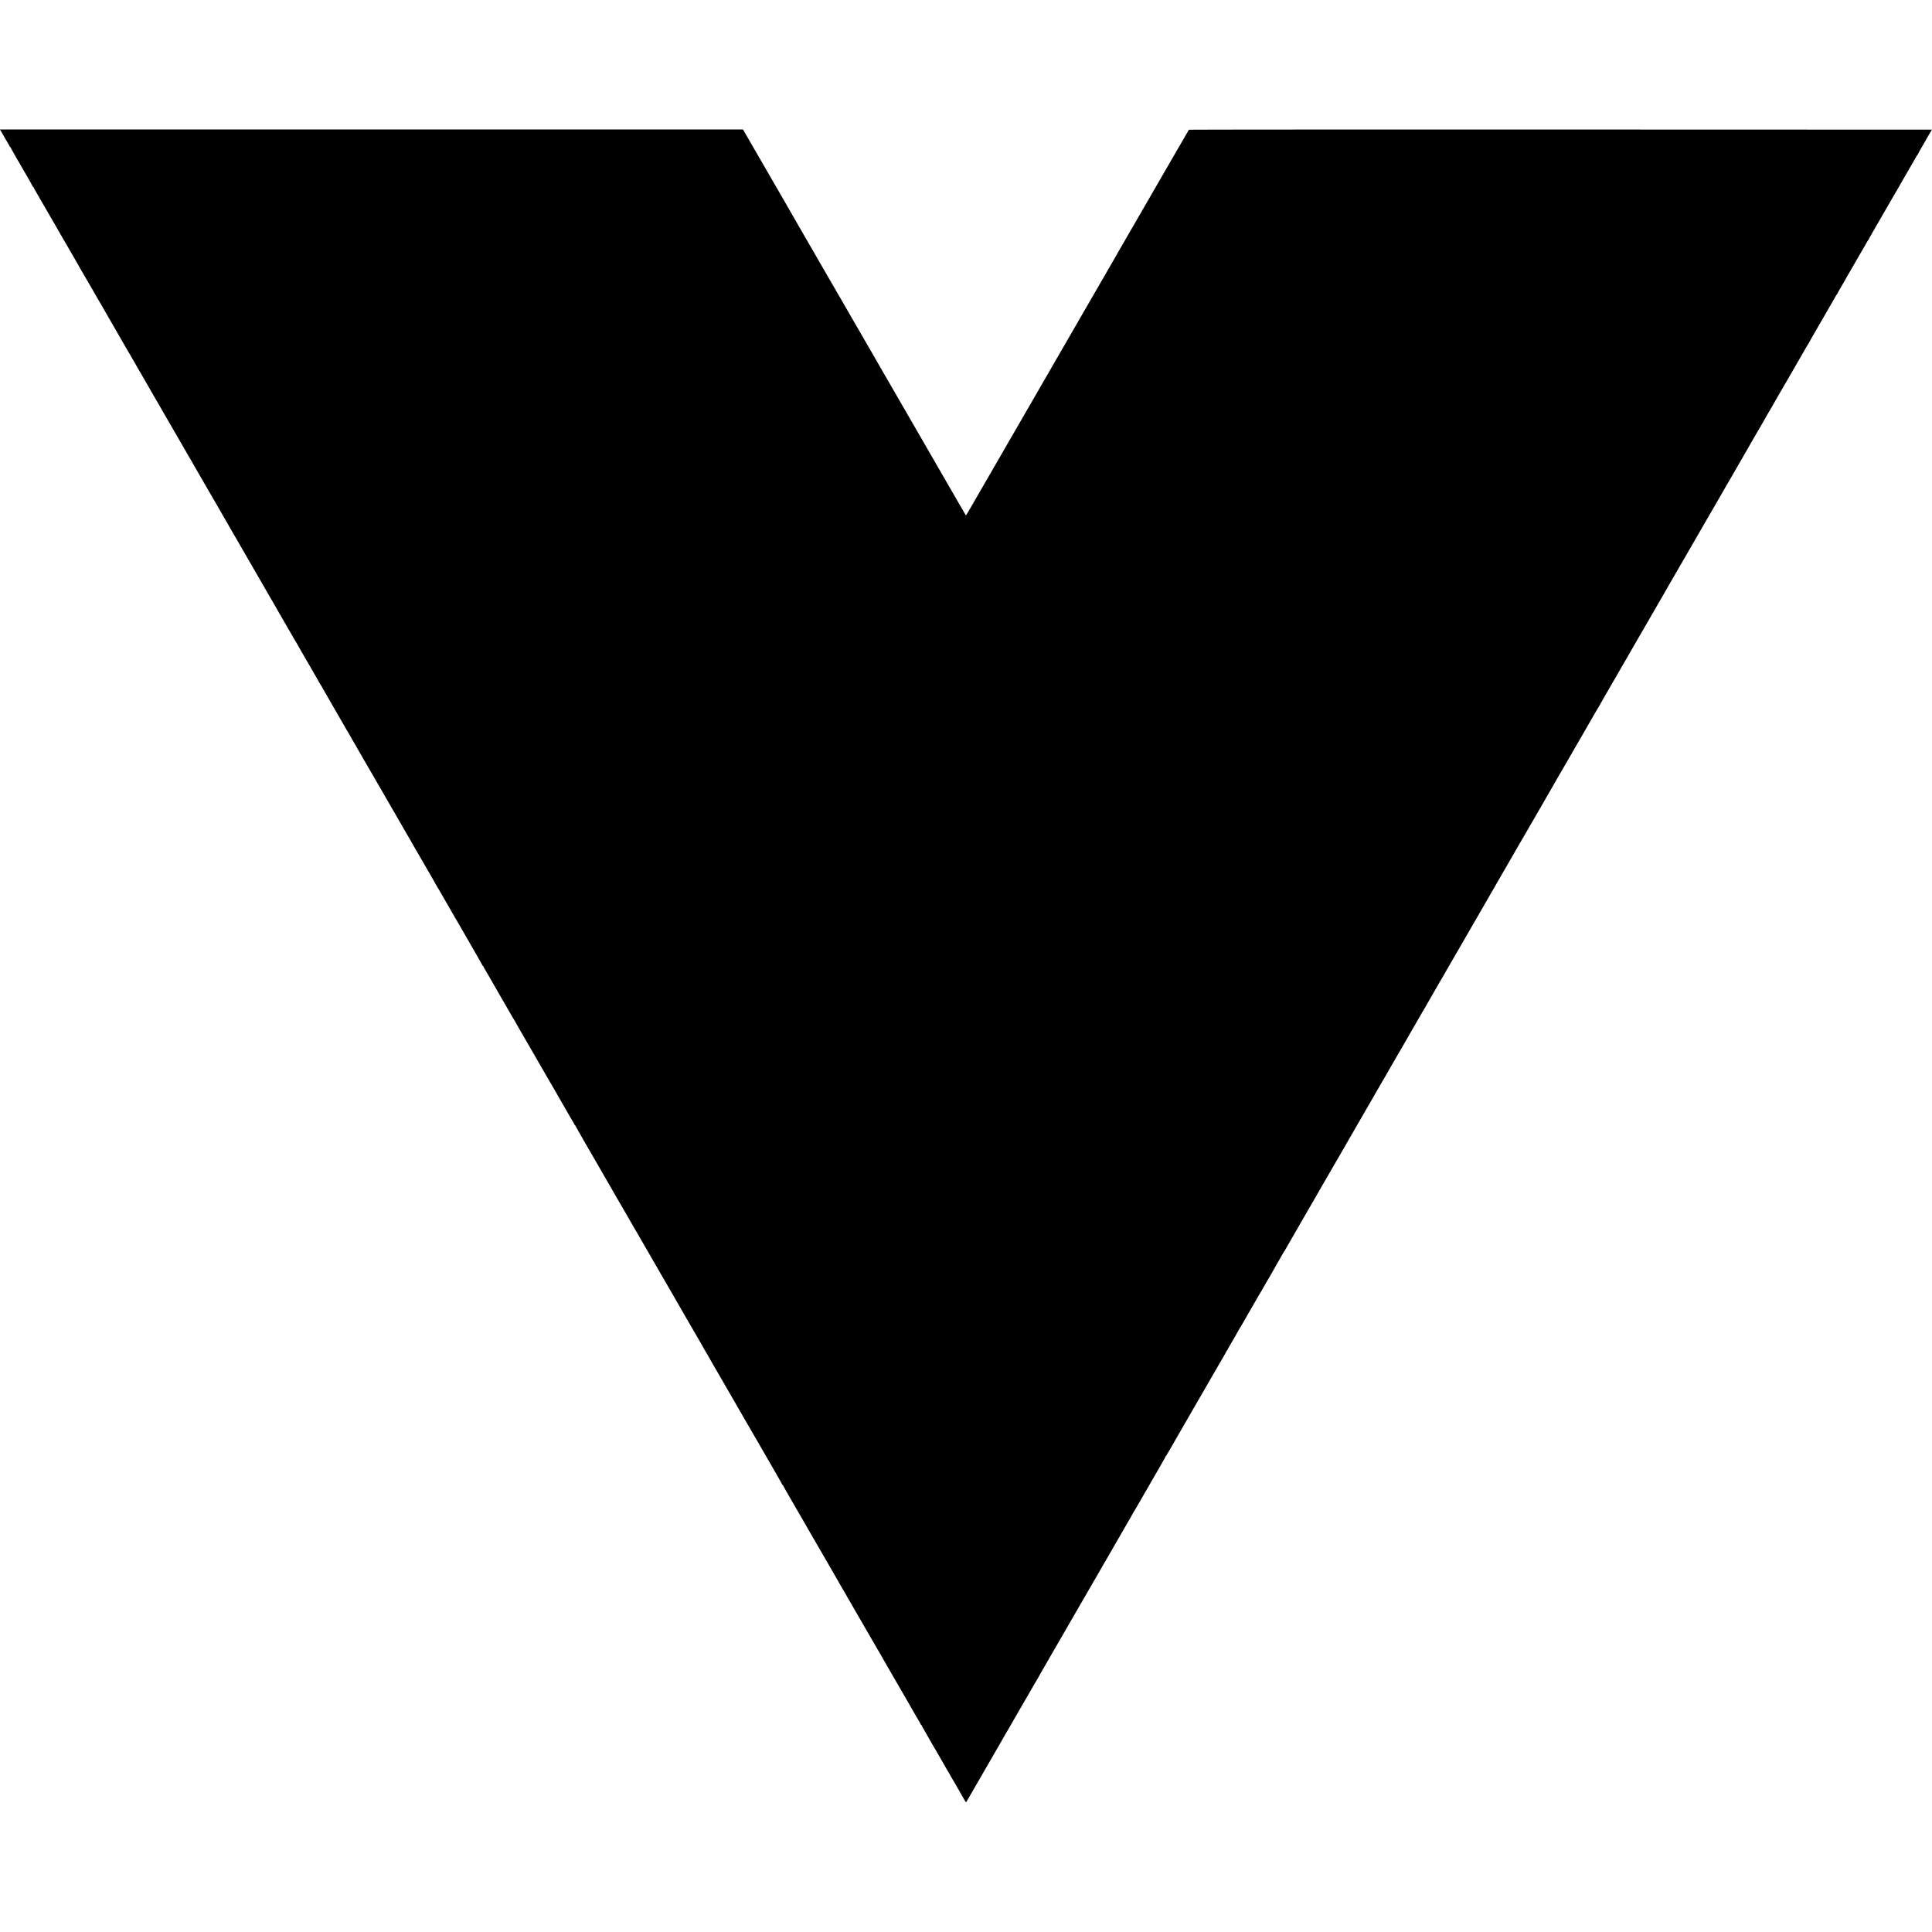
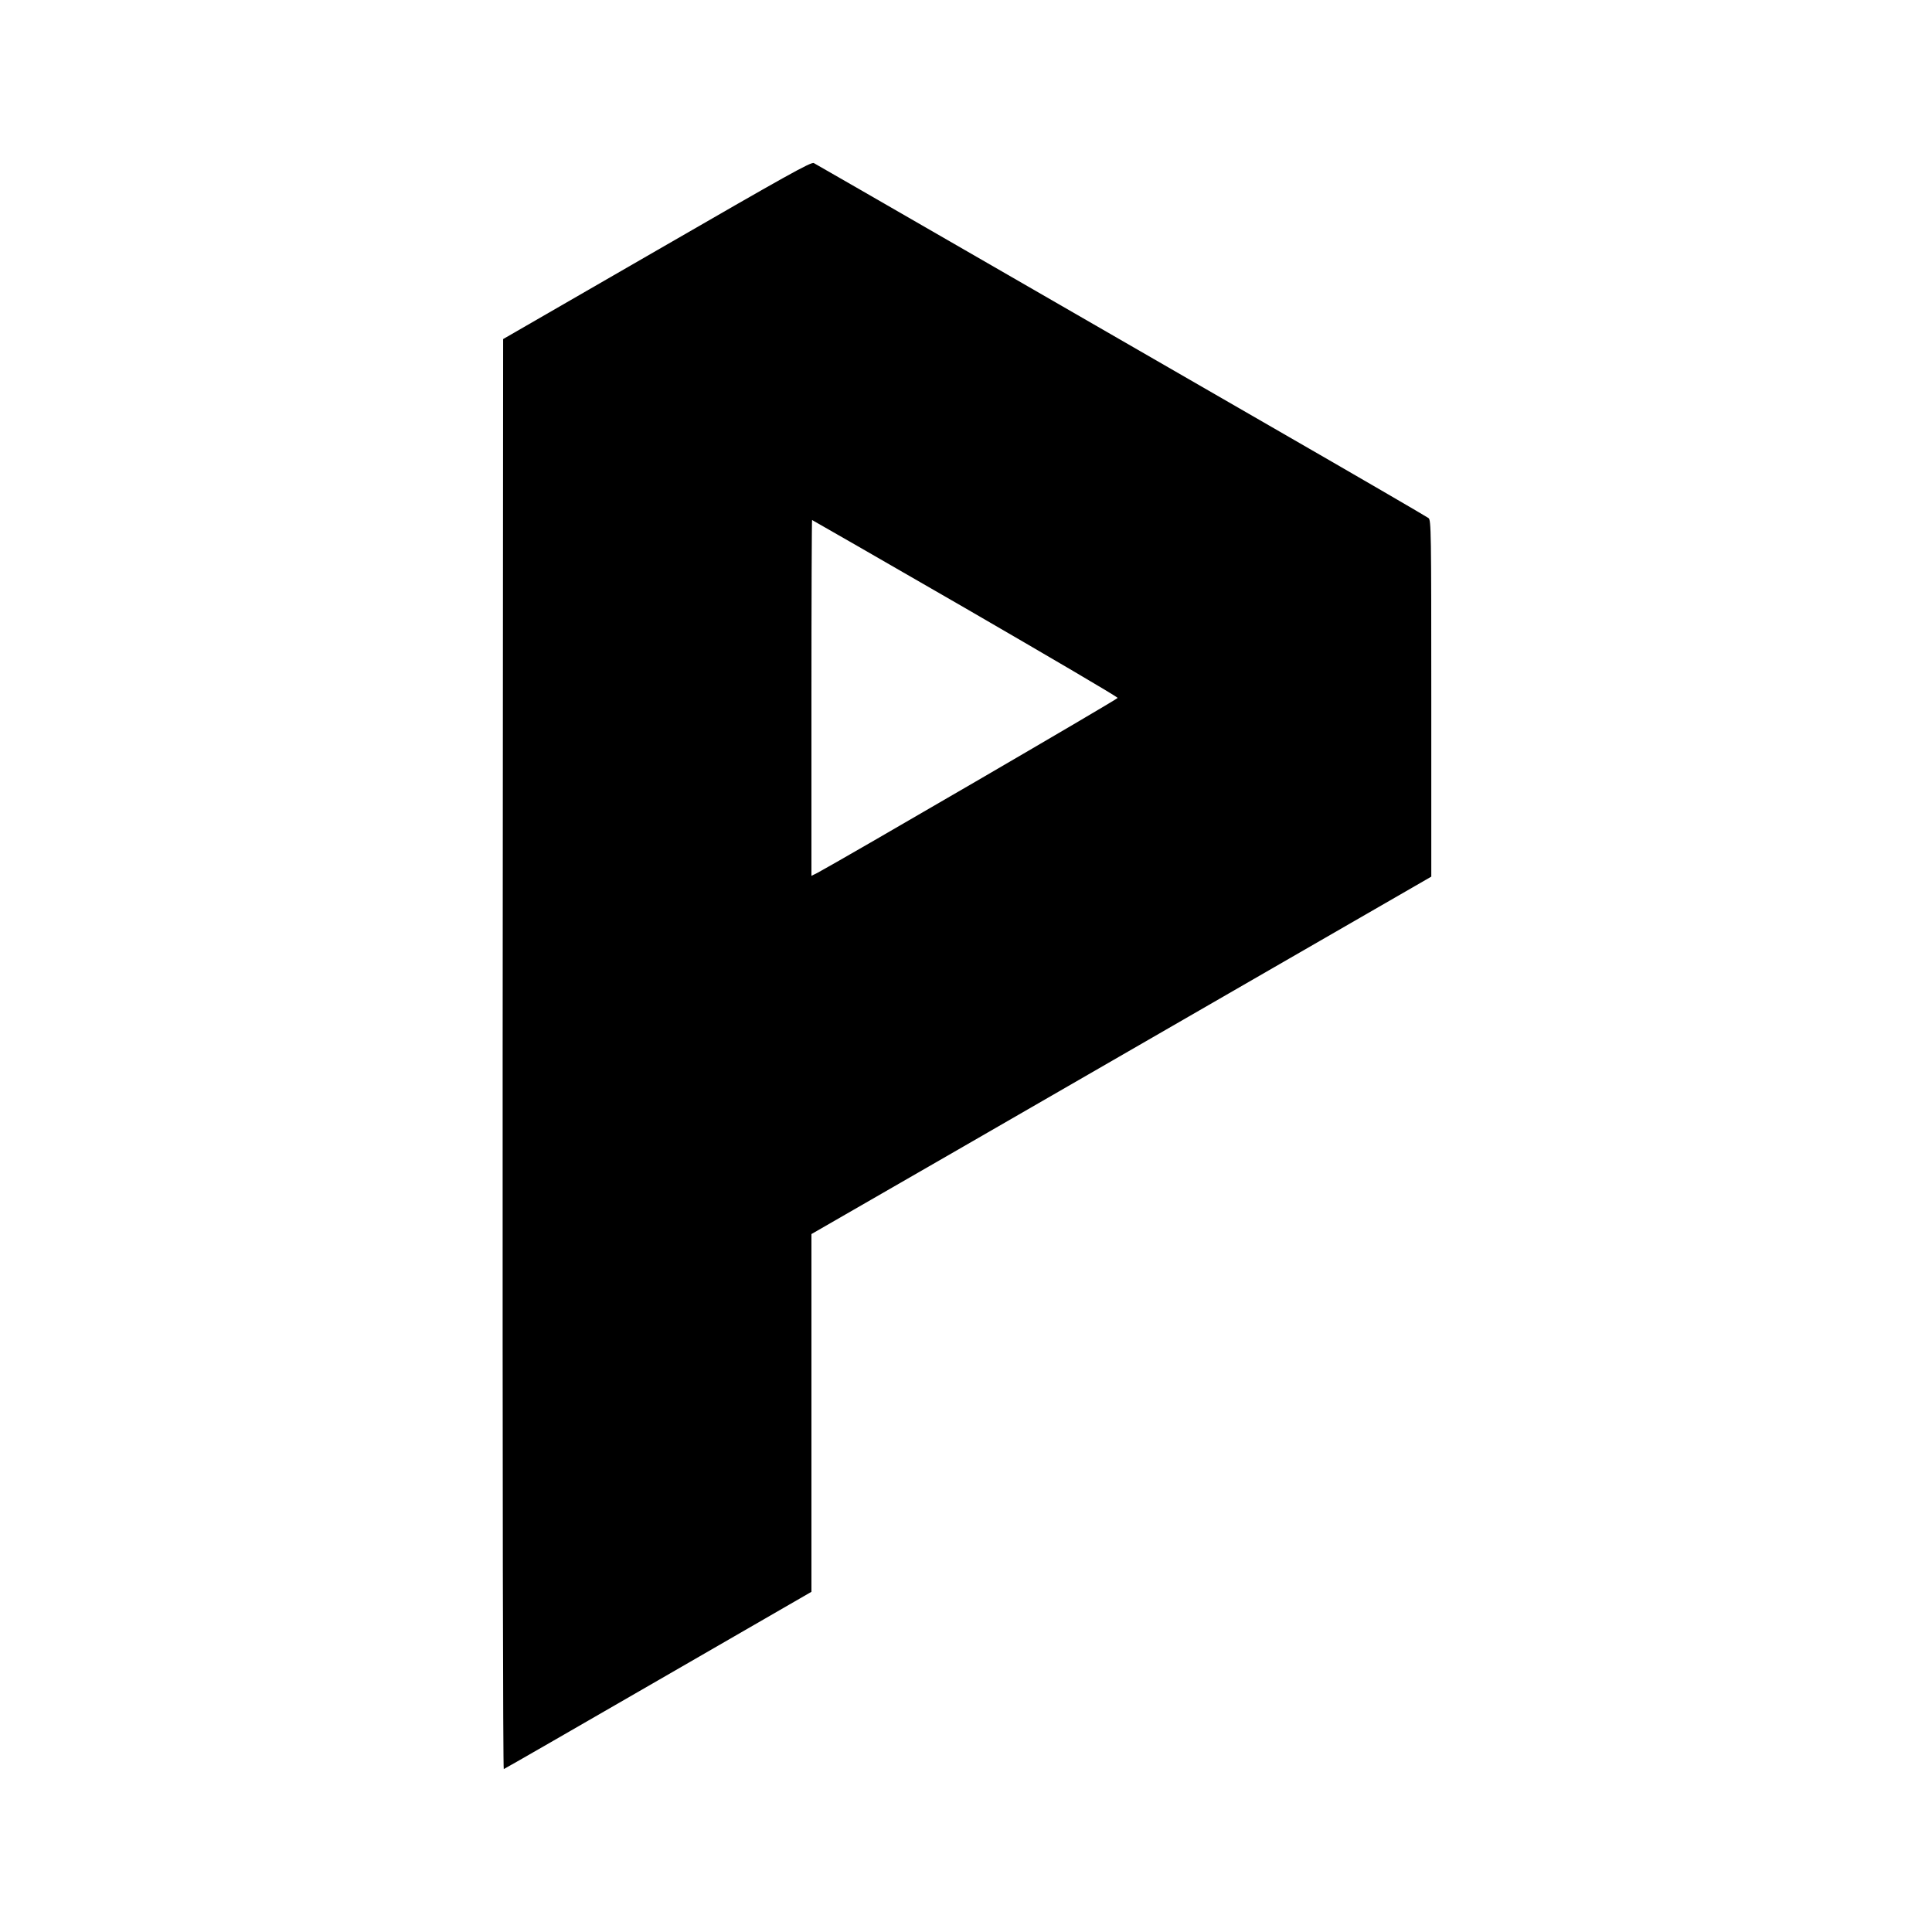
- <svg xmlns="http://www.w3.org/2000/svg" version="1.0" width="16pt" height="16pt" viewBox="0 0 16 16" preserveAspectRatio="xMidYMid meet">
-   <g transform="translate(0,16) scale(0.00032,-0.00032)" fill="#000000" stroke="none">
-     <path d="M18 46618 c45 -75 122 -207 122 -211 0 -2 25 -45 55 -95 30 -50 55 -96 55 -102 0 -5 5 -10 10 -10 6 0 10 -4 10 -9 0 -5 73 -135 161 -288 89 -153 173 -298 187 -323 14 -25 32 -57 41 -72 88 -149 187 -324 189 -335 2 -7 8 -13 13 -13 5 0 9 -4 9 -10 0 -5 46 -89 103 -187 175 -302 490 -846 507 -876 8 -16 20 -36 25 -45 28 -46 290 -498 339 -585 13 -23 74 -129 136 -236 61 -107 123 -215 137 -240 14 -25 29 -50 33 -56 5 -5 23 -37 40 -70 18 -33 38 -67 44 -75 11 -16 21 -33 63 -109 14 -25 29 -50 33 -56 4 -5 21 -35 38 -65 55 -100 261 -455 269 -465 4 -5 14 -21 20 -35 15 -29 41 -75 103 -180 24 -41 52 -88 60 -105 9 -16 57 -100 107 -185 112 -193 362 -626 380 -660 8 -14 23 -38 33 -55 11 -16 23 -37 27 -45 4 -8 26 -46 48 -85 23 -38 53 -90 67 -115 46 -81 64 -113 178 -310 62 -107 121 -210 132 -227 37 -67 56 -99 85 -148 16 -27 32 -57 36 -65 4 -8 15 -27 25 -42 9 -15 53 -89 96 -165 44 -76 177 -307 296 -513 120 -206 268 -463 330 -570 131 -227 117 -203 200 -348 36 -62 73 -125 82 -140 10 -15 21 -34 25 -42 4 -8 20 -37 36 -65 17 -27 38 -65 48 -82 49 -85 64 -111 87 -153 13 -25 28 -49 32 -55 4 -5 78 -134 165 -285 87 -151 166 -288 176 -305 10 -16 26 -43 35 -59 9 -17 125 -217 257 -445 132 -229 253 -441 270 -471 17 -30 45 -79 64 -108 18 -29 33 -54 33 -57 0 -2 20 -37 44 -77 24 -40 123 -212 221 -383 97 -170 190 -330 205 -355 16 -25 39 -65 53 -90 13 -25 81 -144 152 -265 70 -121 137 -238 150 -260 12 -22 37 -65 55 -95 18 -30 43 -73 55 -95 12 -22 48 -85 80 -140 77 -132 163 -280 190 -330 13 -22 71 -123 130 -225 59 -102 116 -199 126 -217 10 -17 29 -50 43 -72 15 -22 26 -43 26 -45 0 -2 27 -50 60 -106 33 -56 60 -103 60 -105 0 -2 55 -98 90 -155 8 -14 182 -316 239 -414 13 -22 45 -79 72 -124 27 -46 49 -86 49 -89 0 -2 14 -24 30 -48 16 -24 30 -46 30 -49 0 -5 74 -135 100 -176 5 -8 24 -42 43 -75 50 -88 58 -101 262 -455 104 -179 199 -345 213 -370 14 -25 28 -49 32 -55 4 -5 17 -26 28 -45 10 -19 62 -109 114 -200 114 -197 133 -230 170 -295 16 -27 33 -57 38 -65 17 -28 96 -165 103 -180 4 -8 16 -28 26 -45 10 -16 77 -131 148 -255 72 -124 181 -313 243 -420 62 -107 121 -209 131 -227 35 -62 323 -560 392 -678 38 -66 83 -145 100 -175 16 -30 33 -59 37 -65 4 -5 17 -27 29 -47 34 -61 56 -100 90 -156 17 -29 31 -55 31 -57 0 -2 17 -32 39 -67 21 -35 134 -229 251 -433 117 -203 235 -407 261 -451 27 -45 49 -85 49 -88 0 -4 8 -19 19 -34 15 -21 200 -341 309 -533 10 -19 33 -58 51 -87 17 -29 31 -54 31 -56 0 -2 25 -44 55 -94 30 -50 55 -95 55 -98 0 -4 6 -15 14 -23 7 -9 27 -41 43 -71 17 -30 170 -297 342 -594 171 -296 311 -542 311 -547 0 -5 5 -9 10 -9 6 0 10 -4 10 -10 0 -5 22 -47 49 -92 27 -46 58 -99 68 -118 24 -43 81 -140 93 -160 5 -8 66 -114 135 -235 69 -121 130 -227 135 -235 12 -21 259 -447 283 -490 10 -19 28 -47 38 -62 11 -14 19 -29 19 -32 0 -3 37 -69 83 -148 99 -170 305 -526 337 -583 13 -22 31 -53 41 -70 11 -16 22 -37 26 -45 7 -14 82 -146 103 -180 14 -24 181 -311 205 -355 13 -22 46 -80 75 -130 29 -49 64 -110 78 -135 14 -25 51 -88 82 -140 31 -52 59 -102 63 -110 4 -8 18 -33 31 -55 205 -353 284 -489 309 -535 17 -30 45 -78 62 -106 18 -28 36 -60 39 -72 4 -12 12 -22 17 -22 5 0 9 -4 9 -10 0 -5 109 -197 241 -427 133 -230 250 -431 259 -448 51 -90 222 -385 280 -485 37 -63 78 -135 92 -160 14 -25 67 -117 118 -205 51 -88 101 -175 111 -193 34 -58 55 -95 149 -257 51 -88 101 -173 110 -190 9 -16 76 -131 147 -255 72 -124 140 -241 151 -260 61 -108 281 -489 355 -615 38 -66 77 -133 87 -150 35 -63 91 -161 100 -175 14 -23 99 -169 128 -220 54 -97 135 -235 142 -245 4 -5 20 -32 35 -60 26 -48 238 -416 276 -480 10 -16 26 -46 37 -65 30 -53 382 -661 403 -695 10 -16 22 -37 26 -45 4 -8 26 -48 50 -88 24 -41 43 -75 43 -77 0 -2 22 -40 50 -85 27 -45 50 -84 50 -86 0 -3 38 -69 83 -147 84 -142 302 -520 340 -587 10 -19 34 -60 52 -90 18 -30 44 -75 57 -100 14 -25 45 -79 70 -120 25 -41 56 -96 70 -121 14 -25 77 -133 138 -240 62 -107 122 -210 132 -229 25 -43 310 -535 337 -581 11 -19 26 -45 34 -59 17 -32 238 -414 266 -460 11 -19 24 -41 28 -49 3 -7 75 -133 160 -278 84 -146 153 -269 153 -274 0 -5 5 -9 10 -9 6 0 10 -4 10 -10 0 -5 82 -150 181 -322 182 -314 201 -346 240 -415 12 -21 80 -139 152 -263 71 -124 141 -245 155 -270 14 -25 28 -49 32 -55 6 -8 145 -248 220 -380 37 -66 209 -362 229 -395 11 -19 24 -42 28 -49 4 -8 67 -118 140 -243 73 -125 133 -230 133 -233 0 -2 15 -28 33 -57 19 -29 47 -78 64 -108 17 -30 53 -93 79 -139 53 -90 82 -141 157 -272 82 -142 115 -199 381 -659 142 -245 268 -463 281 -485 12 -22 71 -125 132 -230 60 -104 172 -298 248 -430 76 -132 146 -253 156 -270 11 -16 22 -36 26 -44 3 -8 30 -54 60 -103 29 -49 53 -91 53 -93 0 -3 18 -34 40 -70 22 -36 40 -67 40 -69 0 -2 37 -66 81 -142 45 -77 98 -168 119 -204 20 -36 47 -81 58 -100 12 -19 27 -47 33 -62 6 -16 15 -28 20 -28 5 0 9 -4 9 -9 0 -6 63 -118 140 -251 77 -133 140 -243 140 -245 0 -2 18 -33 41 -70 22 -37 49 -83 60 -101 10 -19 29 -51 40 -71 25 -45 109 -189 126 -218 7 -11 17 -29 22 -40 6 -11 22 -38 35 -60 14 -22 37 -62 52 -90 14 -27 35 -62 45 -77 11 -14 19 -29 19 -32 0 -3 18 -35 40 -71 22 -36 40 -67 40 -69 0 -2 19 -35 42 -72 23 -38 55 -94 72 -124 26 -47 139 -244 171 -298 6 -9 21 -36 34 -60 28 -48 37 -51 51 -19 6 12 19 36 29 52 10 17 27 46 38 65 11 19 104 181 208 360 103 179 199 345 213 370 14 25 42 74 64 109 21 34 38 65 38 67 0 2 18 33 40 69 22 36 40 67 40 69 0 3 177 310 199 346 16 26 136 234 140 244 2 5 25 44 52 88 27 44 49 81 49 84 0 2 18 34 40 70 22 36 40 67 40 69 0 2 20 36 43 77 35 58 169 289 297 513 9 17 50 86 90 155 40 69 86 150 103 180 16 30 35 62 41 70 6 8 16 24 22 35 35 64 72 129 167 293 59 100 116 199 127 220 11 20 30 53 41 72 43 72 1070 1850 1121 1940 14 25 65 113 113 195 48 83 96 166 107 185 10 19 28 50 38 68 11 18 73 124 137 235 64 111 175 303 246 427 71 124 173 299 225 390 52 91 116 202 143 248 27 45 49 85 49 89 0 4 6 14 14 22 7 9 28 43 46 76 26 47 251 436 378 655 11 19 29 51 40 70 11 19 101 176 201 348 99 172 181 317 181 323 0 5 5 9 10 9 6 0 10 5 10 11 0 6 8 23 18 37 11 15 32 52 49 82 16 30 130 228 253 440 122 212 234 405 248 430 13 25 39 70 57 100 39 65 69 117 130 225 25 44 50 87 55 95 12 19 78 134 220 380 61 107 129 224 150 260 161 277 222 382 246 425 15 28 47 83 71 123 24 41 43 78 43 83 0 5 4 9 8 9 4 0 13 12 19 28 7 15 23 45 36 67 66 110 277 478 277 483 0 3 6 13 14 21 7 9 27 41 43 71 17 30 45 80 63 110 34 57 375 649 394 685 6 11 16 27 22 35 6 8 26 42 44 75 18 33 41 74 51 90 10 17 24 41 32 55 54 97 72 128 88 152 11 14 19 28 19 30 0 3 79 141 175 308 96 167 175 305 175 308 0 3 6 13 14 21 7 9 26 39 41 66 33 60 276 483 338 587 24 40 46 80 50 88 4 8 13 24 20 35 14 23 95 163 125 215 11 19 52 91 92 160 40 69 80 139 90 155 9 17 103 179 207 360 105 182 200 346 211 365 103 181 463 802 489 845 7 11 15 27 19 35 4 8 29 51 55 95 64 110 828 1433 848 1470 9 17 24 41 33 55 9 14 29 48 45 77 15 28 52 93 82 145 30 51 62 107 71 123 17 30 231 398 400 690 51 88 103 179 115 202 12 23 26 48 32 55 6 7 24 38 40 68 17 30 61 107 98 170 37 63 84 144 103 180 19 36 41 72 48 81 8 8 14 18 14 21 0 4 27 51 59 106 32 55 72 124 89 154 16 29 71 125 122 213 51 88 104 180 118 205 13 25 28 50 32 55 4 6 17 26 28 45 11 19 45 80 77 135 31 55 66 116 77 135 11 19 88 152 171 295 401 694 620 1072 650 1125 11 19 87 152 170 295 83 143 158 273 166 288 9 16 21 36 26 45 6 9 31 52 55 96 25 43 54 94 66 115 11 20 95 164 186 321 91 157 173 299 182 315 9 17 26 46 37 65 12 19 66 114 121 210 56 96 108 186 117 200 8 14 24 40 34 59 24 45 383 664 412 713 5 9 17 29 26 45 15 28 120 210 241 419 36 61 68 117 72 125 4 8 12 23 19 34 35 57 245 420 262 453 11 20 35 61 53 90 17 29 32 54 32 56 0 3 28 51 62 108 33 57 70 119 80 138 10 19 23 42 28 50 5 8 32 53 59 100 27 47 149 258 271 470 122 212 234 405 248 430 30 53 62 108 80 135 6 11 15 27 19 35 4 8 85 150 181 315 96 165 187 323 202 350 31 56 116 202 130 225 5 8 25 42 43 75 19 33 92 159 162 280 149 257 157 271 202 350 19 33 38 67 43 75 9 14 228 392 275 475 12 22 55 96 95 165 40 69 80 139 90 155 24 42 202 350 221 383 9 15 27 47 41 72 14 25 75 131 136 236 61 106 121 210 134 232 99 172 271 470 279 482 5 8 23 40 40 70 18 30 81 141 142 245 60 105 121 210 135 235 14 25 71 124 127 220 56 96 143 247 194 335 51 88 96 167 102 175 14 24 180 311 204 355 23 43 340 590 356 615 5 8 50 87 101 175 171 301 517 898 582 1008 25 43 46 81 46 83 0 2 12 23 27 47 14 23 40 67 56 97 16 30 35 62 42 70 7 8 15 22 18 30 4 8 20 38 37 65 16 28 33 57 37 65 6 12 111 196 143 250 5 8 55 95 112 193 57 98 113 195 126 215 12 20 27 46 32 57 6 11 14 27 20 35 5 8 76 130 156 270 80 140 165 287 187 325 23 39 52 90 66 115 13 25 30 52 37 61 8 8 14 18 14 21 0 4 41 77 92 165 50 87 175 302 276 478 101 176 208 360 236 408 28 49 67 117 86 152 19 35 41 70 48 77 6 6 12 15 12 19 0 7 124 224 167 291 12 21 23 40 23 42 0 2 21 40 46 83 26 43 55 92 64 109 54 95 327 568 354 614 19 30 45 75 59 100 71 128 82 145 89 148 4 2 8 8 8 13 0 5 42 82 94 172 311 538 496 858 518 897 14 25 40 70 58 100 18 30 42 71 53 90 10 19 79 139 152 265 73 127 142 246 153 265 10 19 43 76 72 125 29 50 63 108 75 130 65 116 80 140 87 143 4 2 8 8 8 12 0 8 114 212 140 250 6 8 14 24 20 35 5 11 54 97 108 190 l100 170 -9611 3 c-5286 1 -9614 -1 -9618 -5 -5 -6 -419 -719 -619 -1068 -89 -155 -267 -463 -323 -560 -38 -66 -81 -140 -95 -165 -31 -56 -263 -457 -526 -910 -110 -190 -224 -388 -254 -440 -29 -52 -61 -109 -71 -125 -23 -39 -243 -420 -268 -465 -11 -19 -204 -352 -428 -740 -224 -388 -477 -826 -563 -975 -85 -148 -185 -322 -222 -385 -37 -63 -120 -207 -185 -320 -65 -113 -177 -306 -248 -430 -72 -124 -172 -297 -222 -385 -51 -88 -142 -245 -202 -350 -131 -226 -247 -427 -408 -705 -65 -113 -249 -432 -410 -710 -160 -278 -388 -673 -506 -877 -118 -205 -216 -373 -219 -373 -3 0 -52 82 -109 183 -58 100 -144 250 -192 332 -95 164 -402 696 -647 1120 -85 149 -228 396 -317 550 -212 365 -982 1700 -1008 1745 -10 19 -43 76 -72 125 -29 50 -64 110 -77 135 -14 25 -63 110 -110 190 -47 80 -96 165 -110 190 -14 25 -99 171 -188 325 -89 154 -174 300 -188 325 -13 25 -64 113 -112 195 -48 83 -140 242 -205 355 -65 113 -183 317 -263 454 -79 137 -152 264 -163 282 -50 89 -335 583 -354 614 -12 19 -34 58 -50 85 -15 28 -129 226 -253 440 -124 215 -235 408 -247 430 -12 22 -69 121 -127 220 -58 99 -226 389 -373 645 -148 256 -324 561 -392 678 -67 117 -134 232 -147 255 -13 23 -33 59 -46 80 l-22 37 -9615 0 -9615 0 20 -32z" />
-   </g>
+ <svg xmlns="http://www.w3.org/2000/svg" version="1" width="1600" height="1600" viewBox="0 0 1200 1200">
+   <path d="M408 155.5l-95.5 55.1-.3 444.3c-.1 263 .2 444.1.7 443.9.5-.1 43.7-25 96-55.2l95.1-54.9V766.5l94.8-54.6c52.1-30.1 138.7-80 192.4-111l97.8-56.4V433.9c0-104.1-.1-110.7-1.7-112.1-1-.8-45-26.4-97.8-56.8-52.8-30.5-137.8-79.5-189-109-51.1-29.5-93.9-54.1-95-54.7-1.7-.9-16.8 7.6-97.5 54.2zm191.5 222.2c52.1 30.2 94.8 55.2 94.7 55.8 0 .8-172.5 101.2-186.4 108.6L504 544V433.5c0-60.8.2-110.5.4-110.5.1 0 43 24.6 95.1 54.7z" />
</svg>
